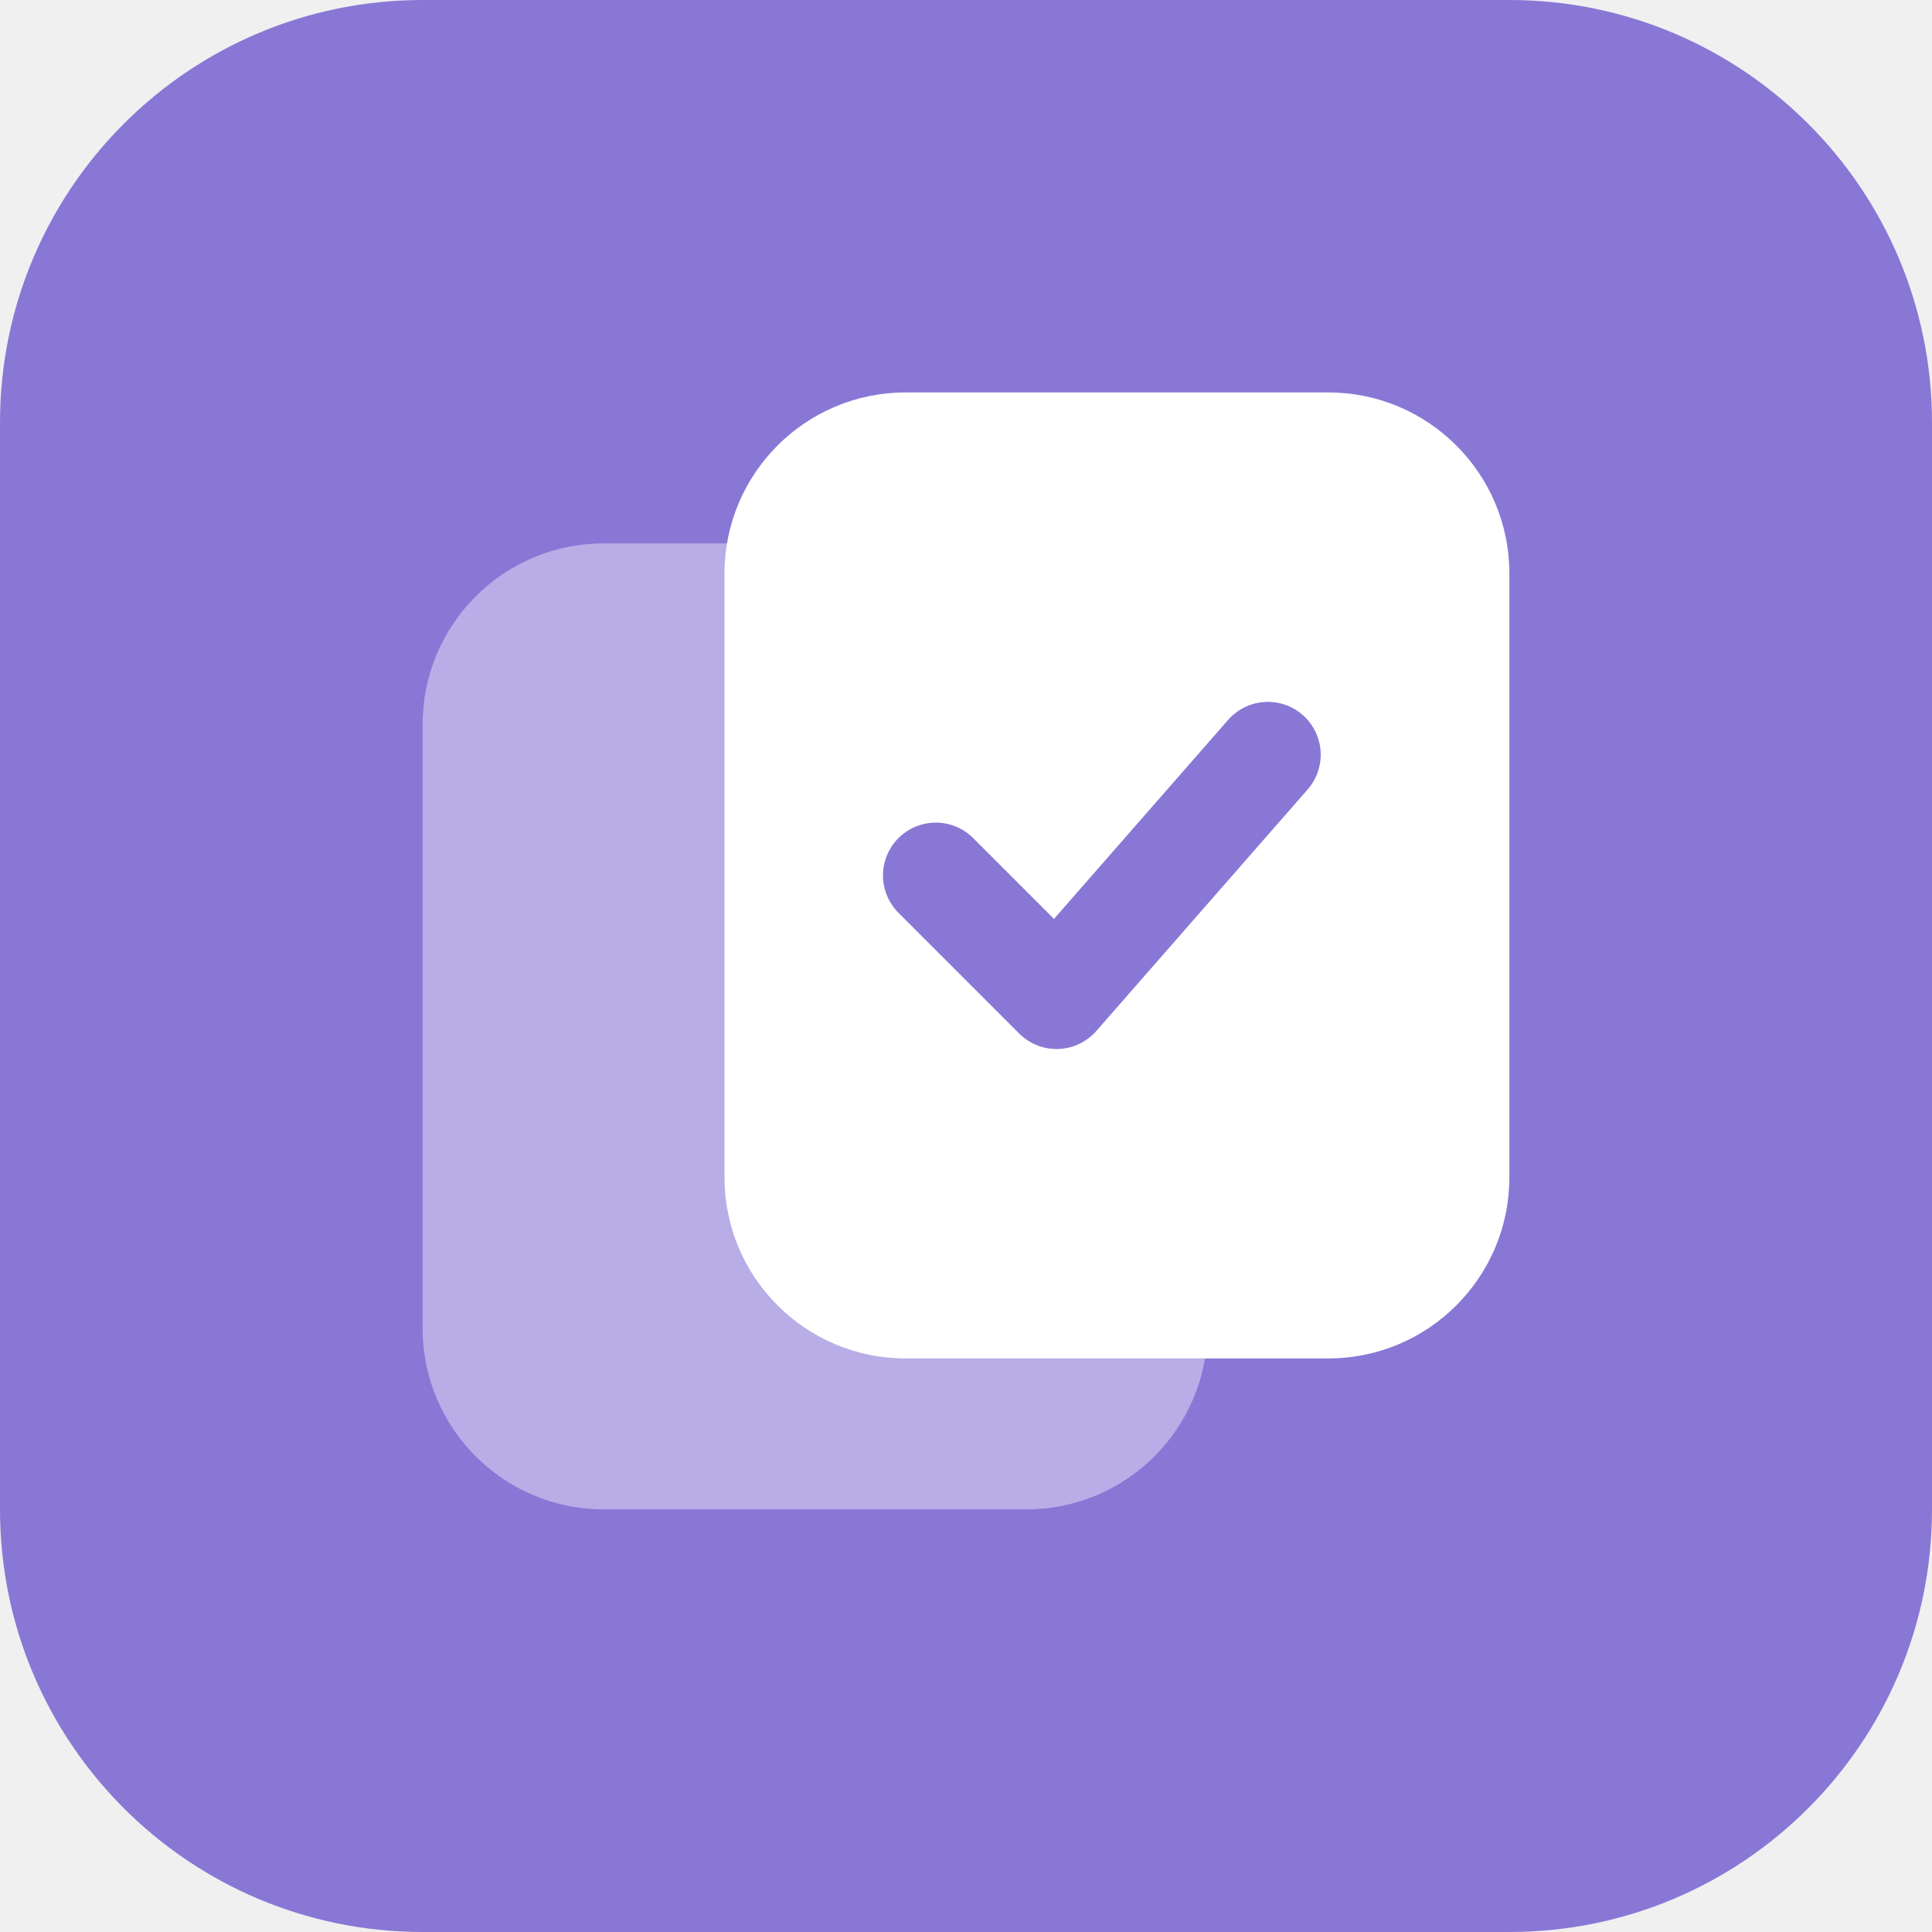
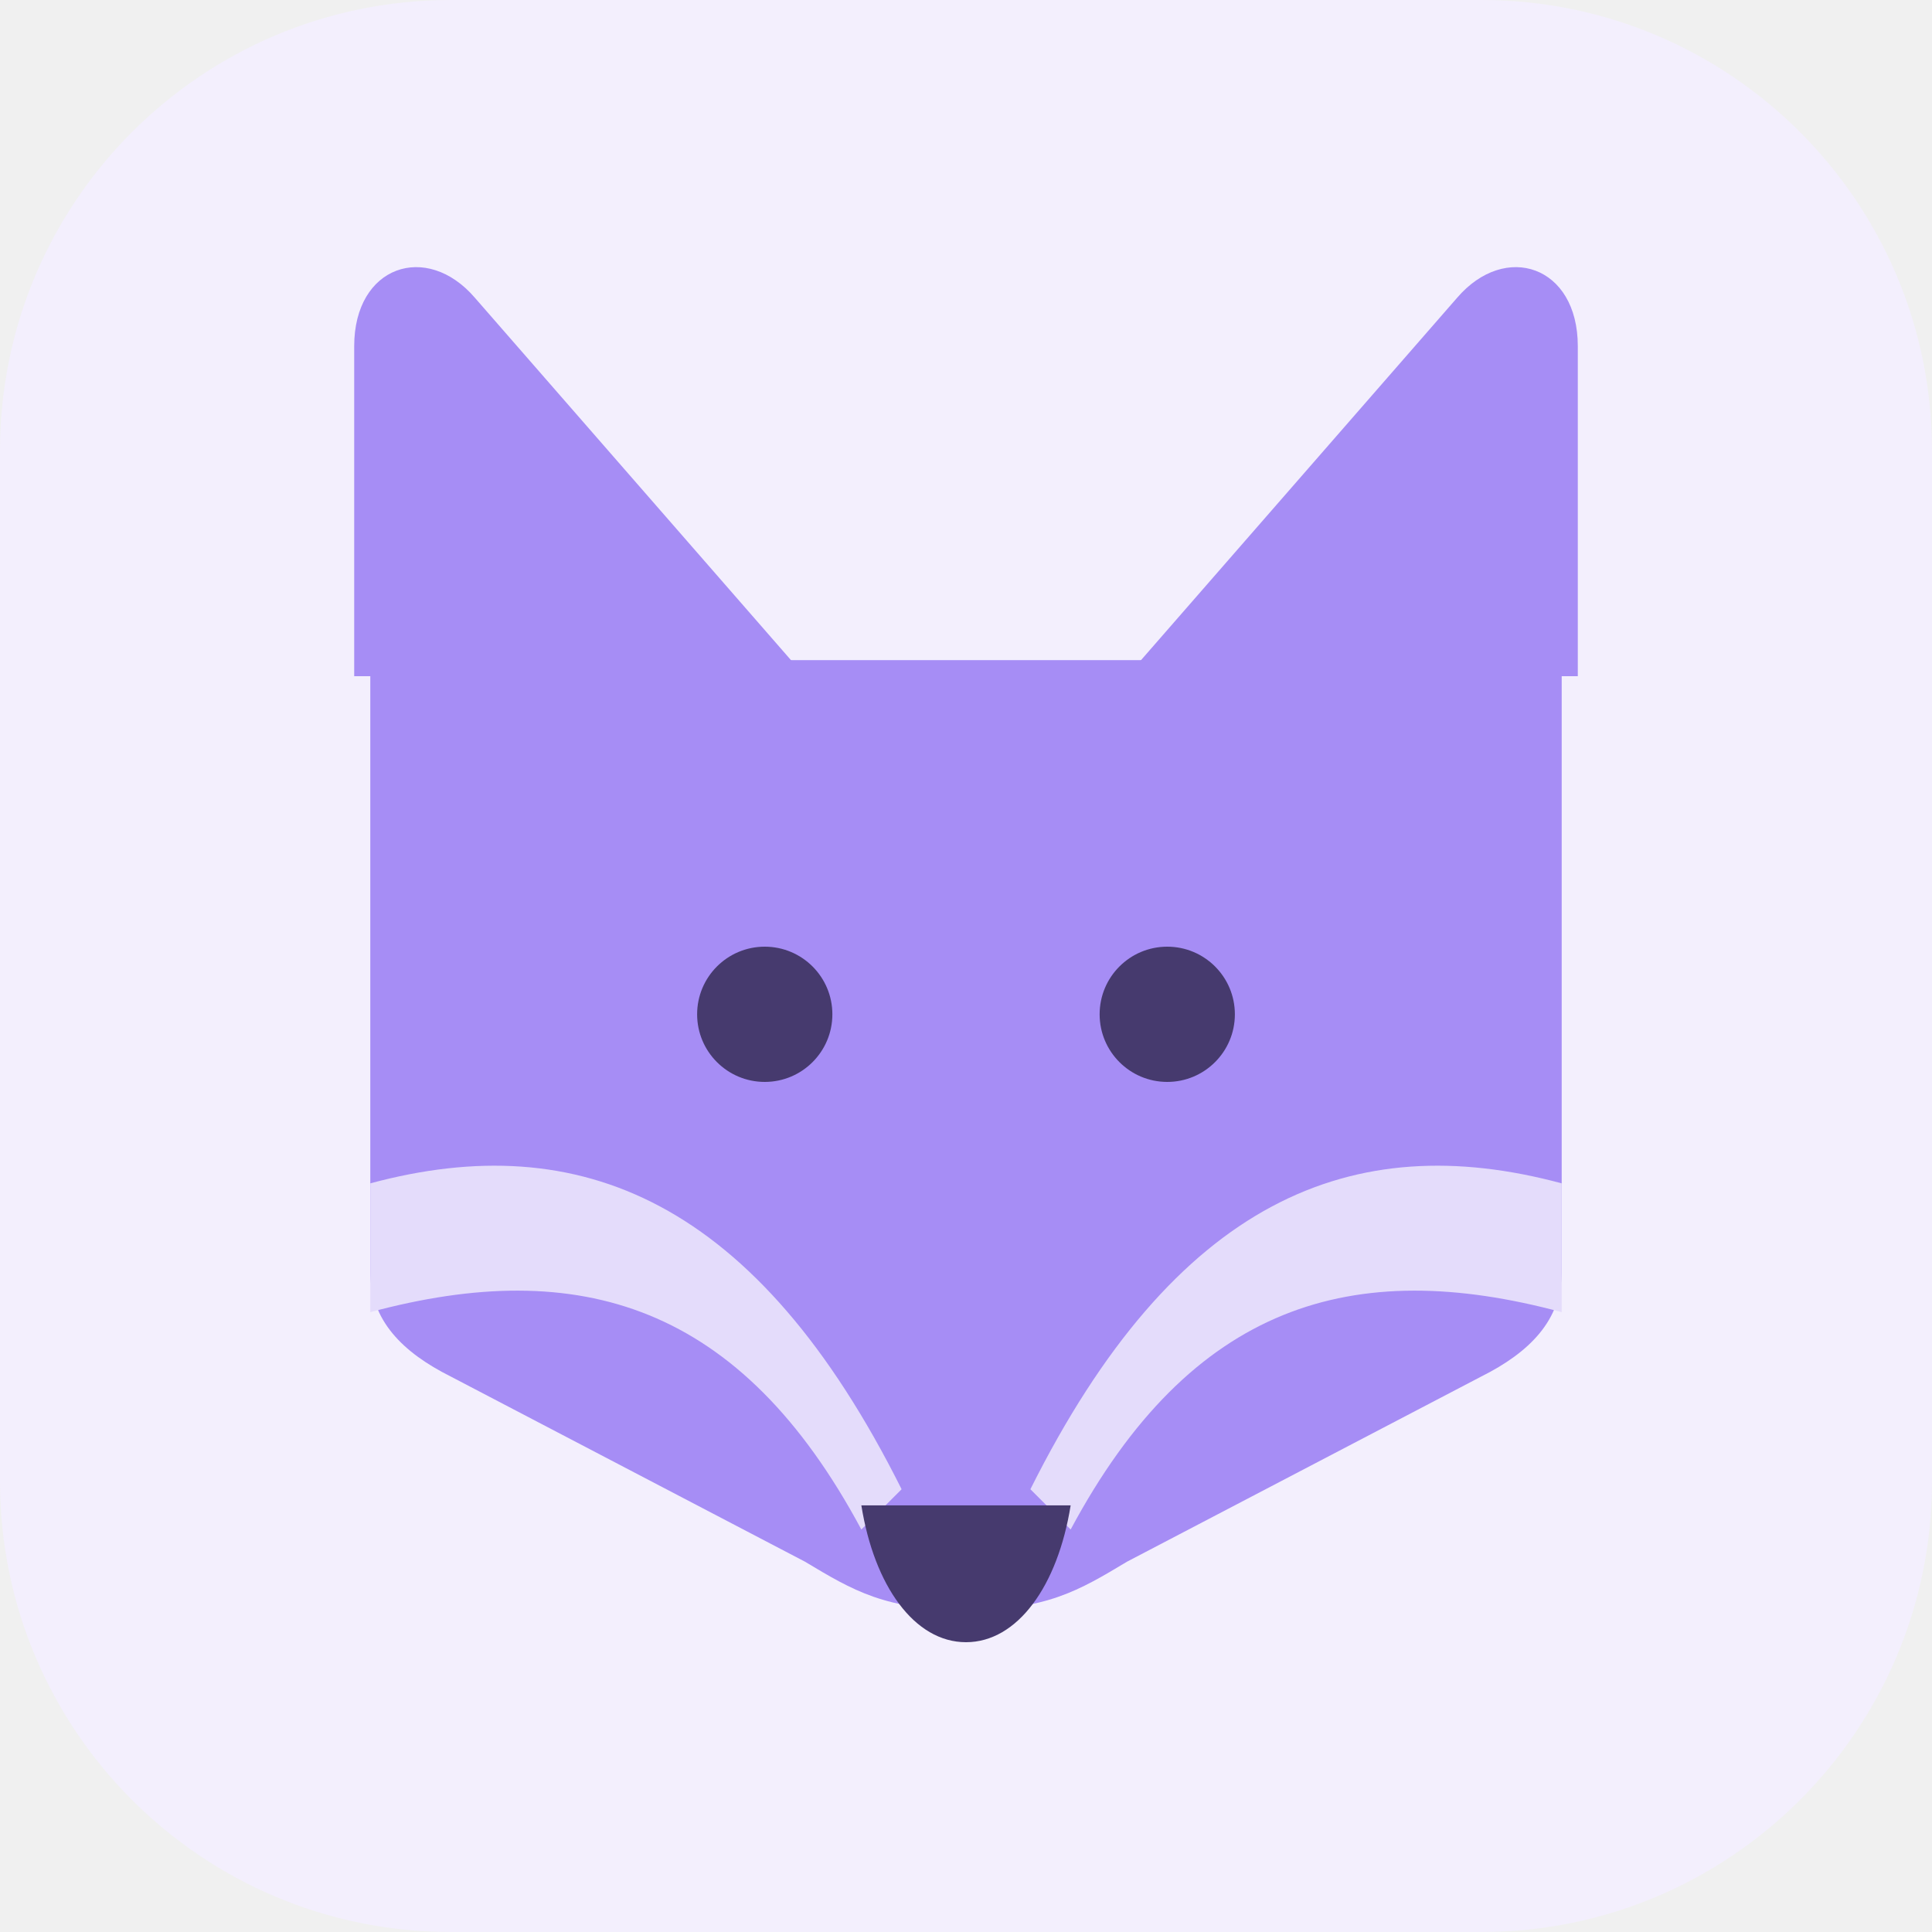
- <svg xmlns="http://www.w3.org/2000/svg" viewBox="0 0 64 64">
-   <rect width="64" height="64" rx="14" fill="#8977D6" />
-   <rect x="14" y="18" width="26" height="32" rx="6" fill="#fff" opacity=".4" />
-   <rect x="24" y="13" width="26" height="32" rx="6" fill="#fff" />
-   <path d="m31 29 4 4 7-8" fill="none" stroke="#8977D6" stroke-width="3.5" stroke-linecap="round" stroke-linejoin="round" />
+ <svg xmlns="http://www.w3.org/2000/svg" viewBox="0 0 120 120">
+   <rect width="120" height="120" rx="28" fill="#F3EFFD" />
+   <g transform="translate(10 12)">
+     <path d="M12 36V9.5C12 4.5 16.5 3 19.5 6.5L40 30H12z" fill="#A68DF5" />
+     <path d="M88 36V9.5C88 4.5 83.5 3 80.5 6.5L60 30h28z" fill="#A68DF5" />
+     <path d="M13 29h74v38c0 3-2 5-5 6.5L60 85c-3 1.8-5 3-10 3s-7-1.2-10-3L18 73.5c-3-1.5-5-3.5-5-6.5z" fill="#A68DF5" />
+     <path d="M13 61.5c13-3.5 24 1 33 19l-2.5 2.5C36 69 26 66 13 69.5z" fill="#E4DCFB" />
+     <path d="M87 61.5c-13-3.5-24 1-33 19l2.5 2.5C64 69 74 66 87 69.5z" fill="#E4DCFB" />
+     <circle cx="37.5" cy="51" r="4.2" fill="#463A6E" />
+     <circle cx="62.5" cy="51" r="4.2" fill="#463A6E" />
+     <path d="M43.5 81.5h13c-.8 5-3.3 8.5-6.5 8.5s-5.7-3.5-6.5-8.5z" fill="#463A6E" />
+   </g>
</svg>
